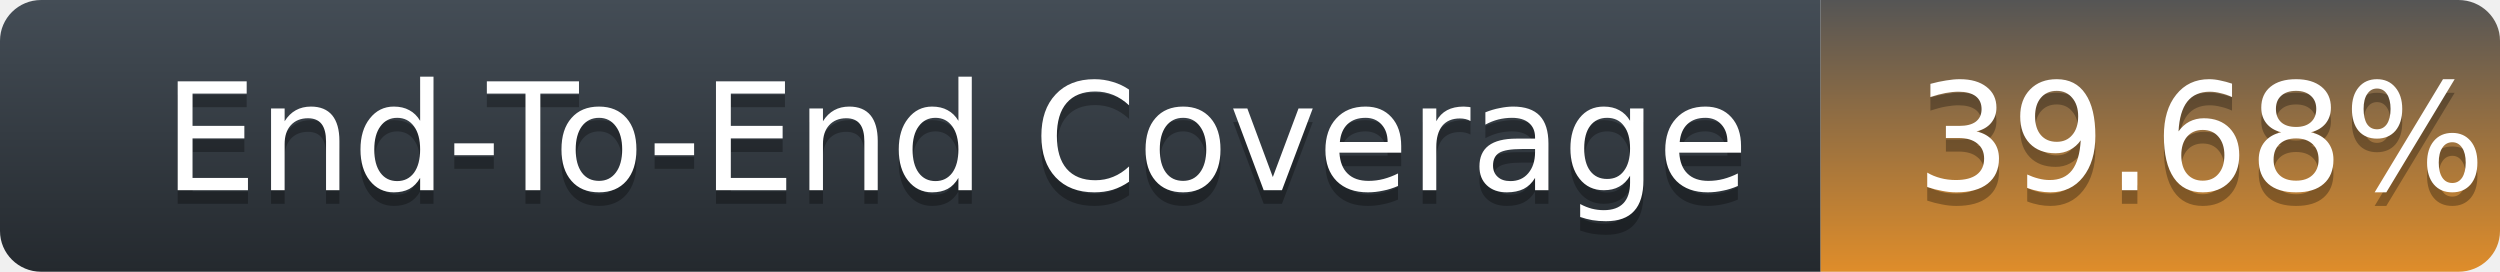
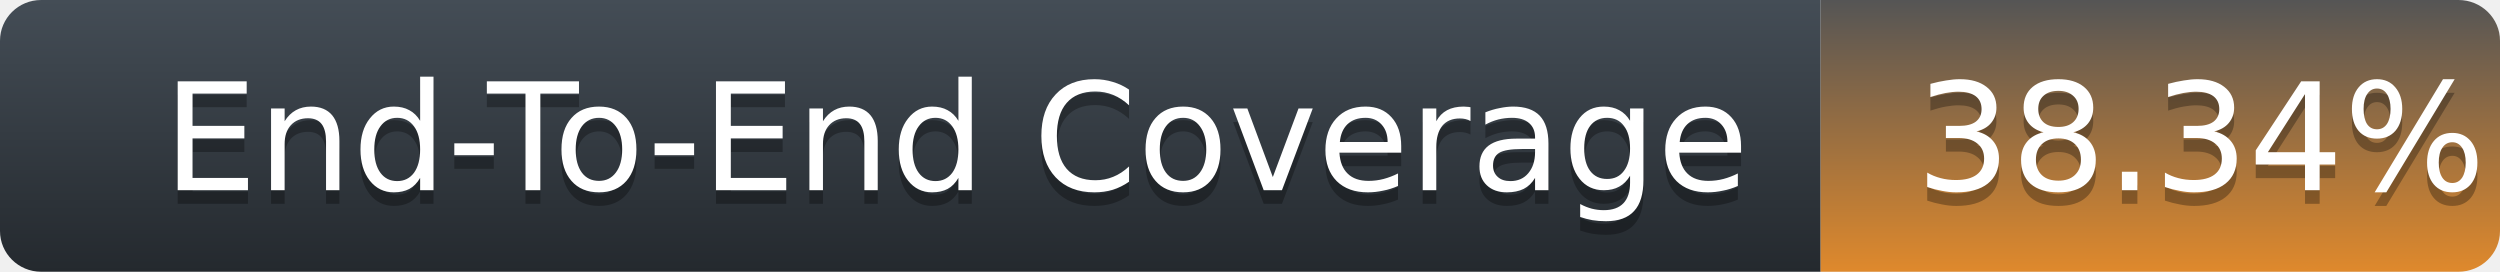
<svg xmlns="http://www.w3.org/2000/svg" width="184" height="20">
  <defs>
    <linearGradient id="title-fill" x1="50%" y1="0%" x2="50%" y2="100%">
      <stop stop-color="#444D56" offset="0%" />
      <stop stop-color="#24292E" offset="100%" />
    </linearGradient>
    <linearGradient id="coverage-fill" x1="50%" y1="0%" x2="50%" y2="100%">
      <stop stop-color="#555" offset="0%" />
-       <stop stop-color="#df8d2a" offset="100%" />
+       <stop stop-color="#df892c" offset="100%" />
    </linearGradient>
  </defs>
  <g fill="none" fill-rule="evenodd">
    <g font-family="'DejaVu Sans',Verdana,Geneva,sans-serif" font-size="11">
      <path d="M0,3 C0,1.343 1.355,0 3.027,0 L134,0 L134,20 L3.027,20 C1.355,20 0,18.657 0,17 L0,3 Z" fill="url(#title-fill)" fill-rule="nonzero" />
      <text fill="#010101" fill-opacity=".3">
        <tspan x="12" y="15" aria-hidden="true">End-To-End Coverage</tspan>
      </text>
      <text fill="#FFFFFF">
        <tspan x="12" y="14">End-To-End Coverage</tspan>
      </text>
    </g>
    <g transform="translate(134)" font-family="'DejaVu Sans',Verdana,Geneva,sans-serif" font-size="11">
      <path d="M0 0h46.939C48.629 0 50 1.343 50 3v14c0 1.657-1.37 3-3.061 3H0V0z" fill="url(#coverage-fill)" fill-rule="nonzero" />
      <text fill="#010101" fill-opacity=".3" aria-hidden="true">
-         <tspan x="7" y="15">39.68%</tspan>
+         <tspan x="7" y="15">38.34%</tspan>
      </text>
      <text fill="#FFFFFF">
-         <tspan x="7" y="14">39.68%</tspan>
+         <tspan x="7" y="14">38.34%</tspan>
      </text>
    </g>
  </g>
</svg>
